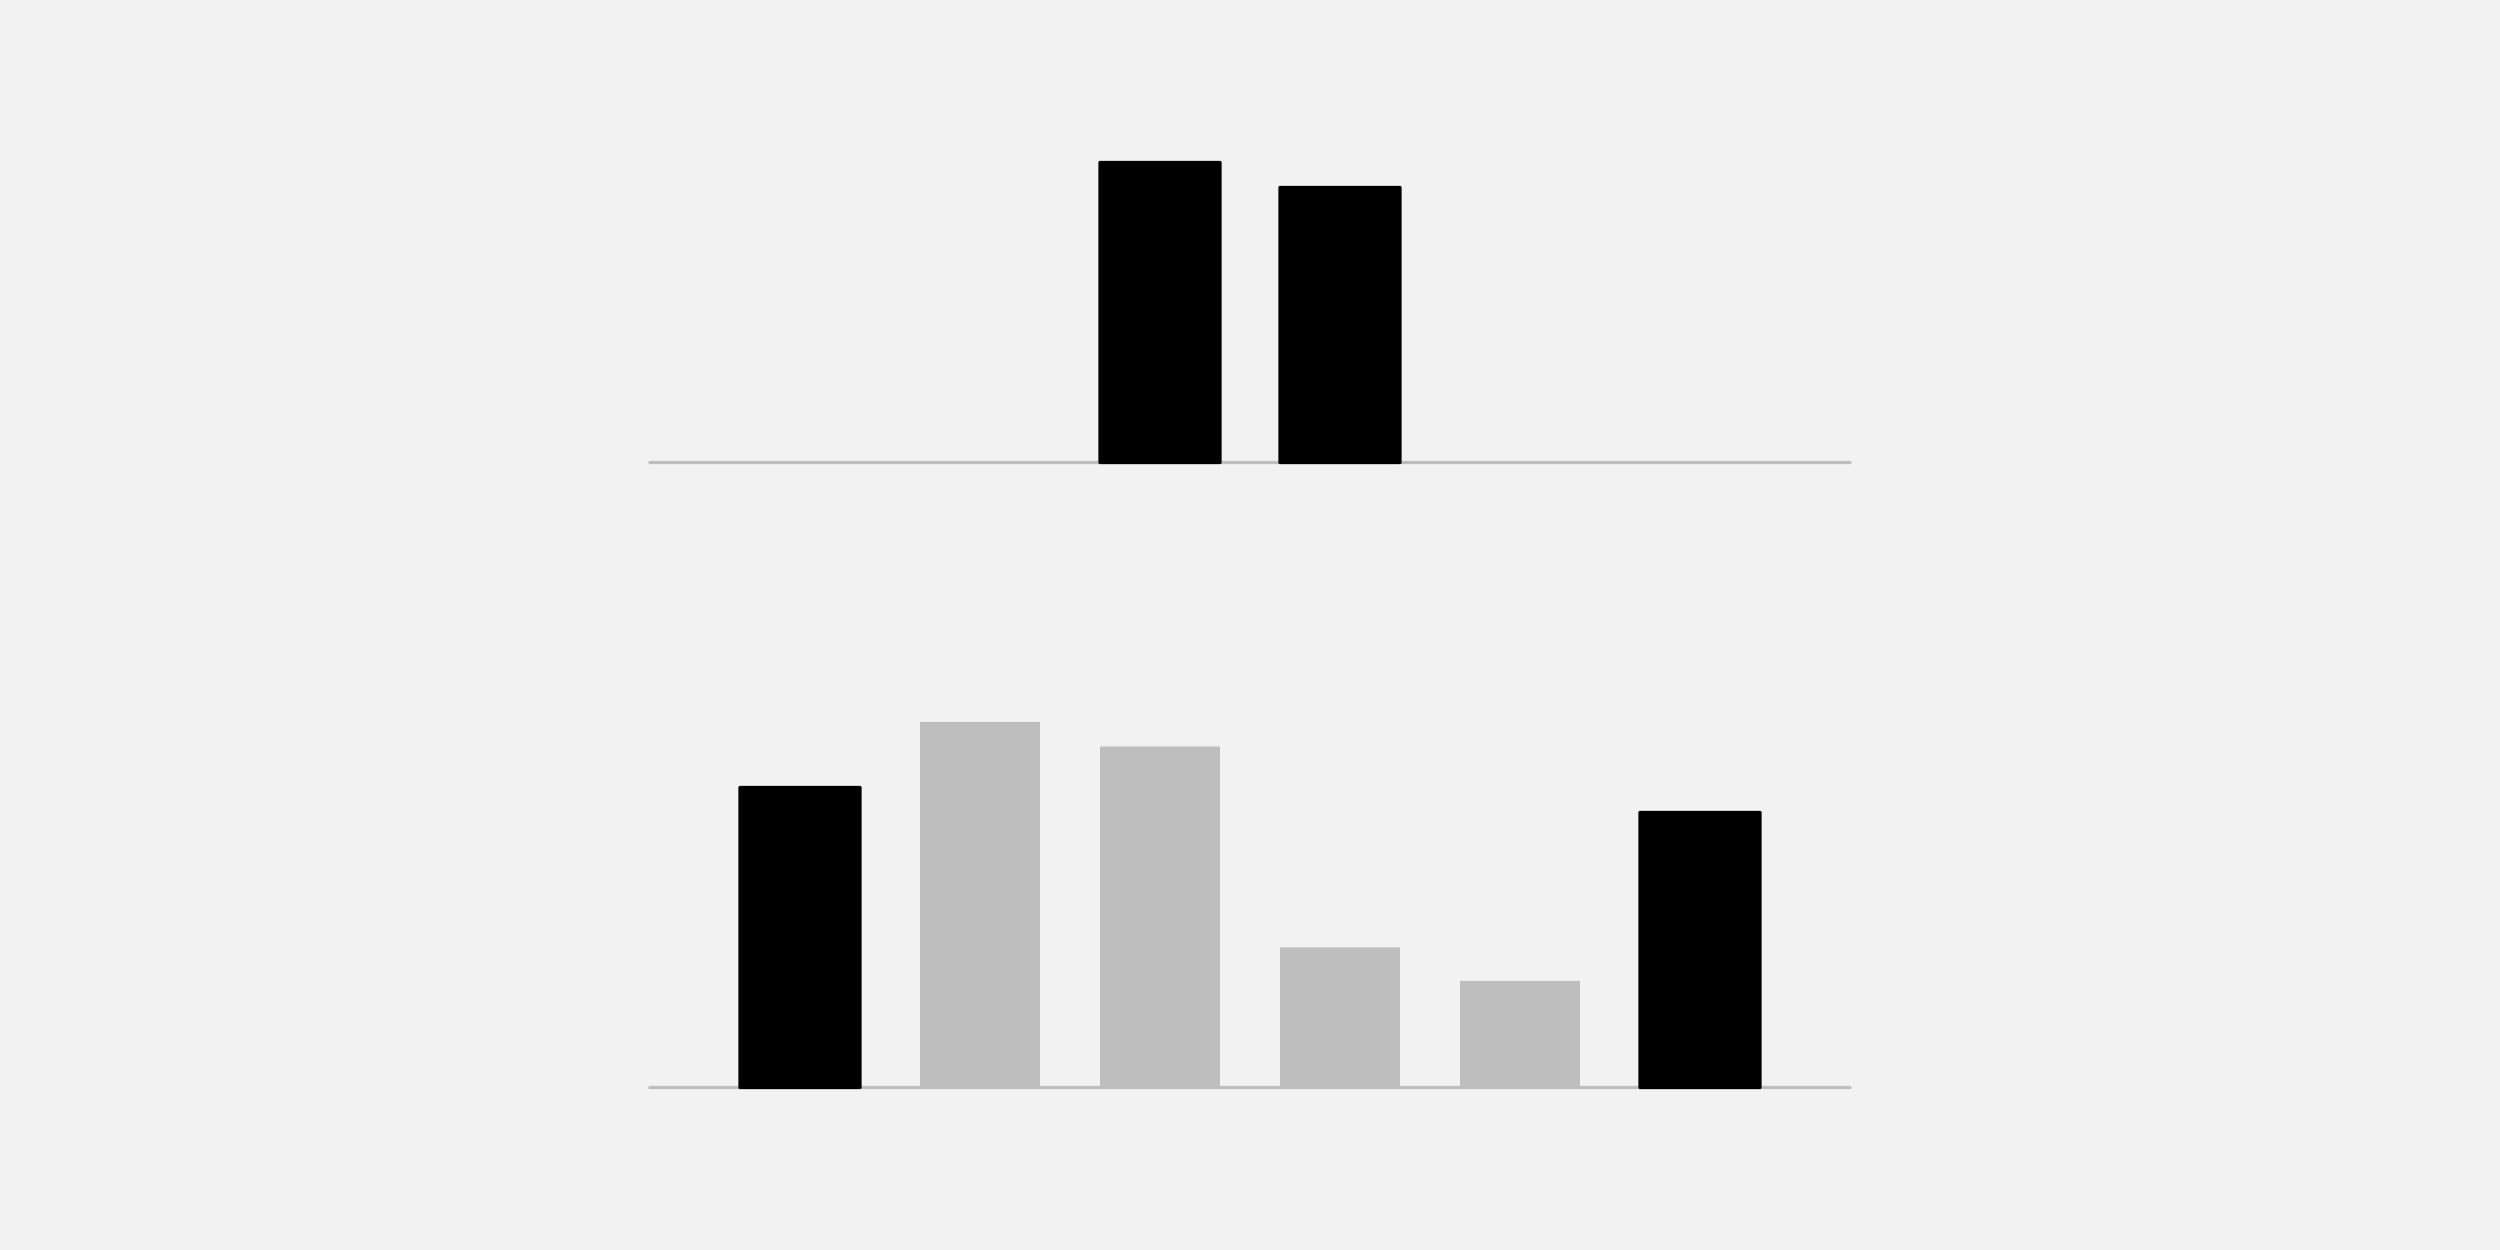
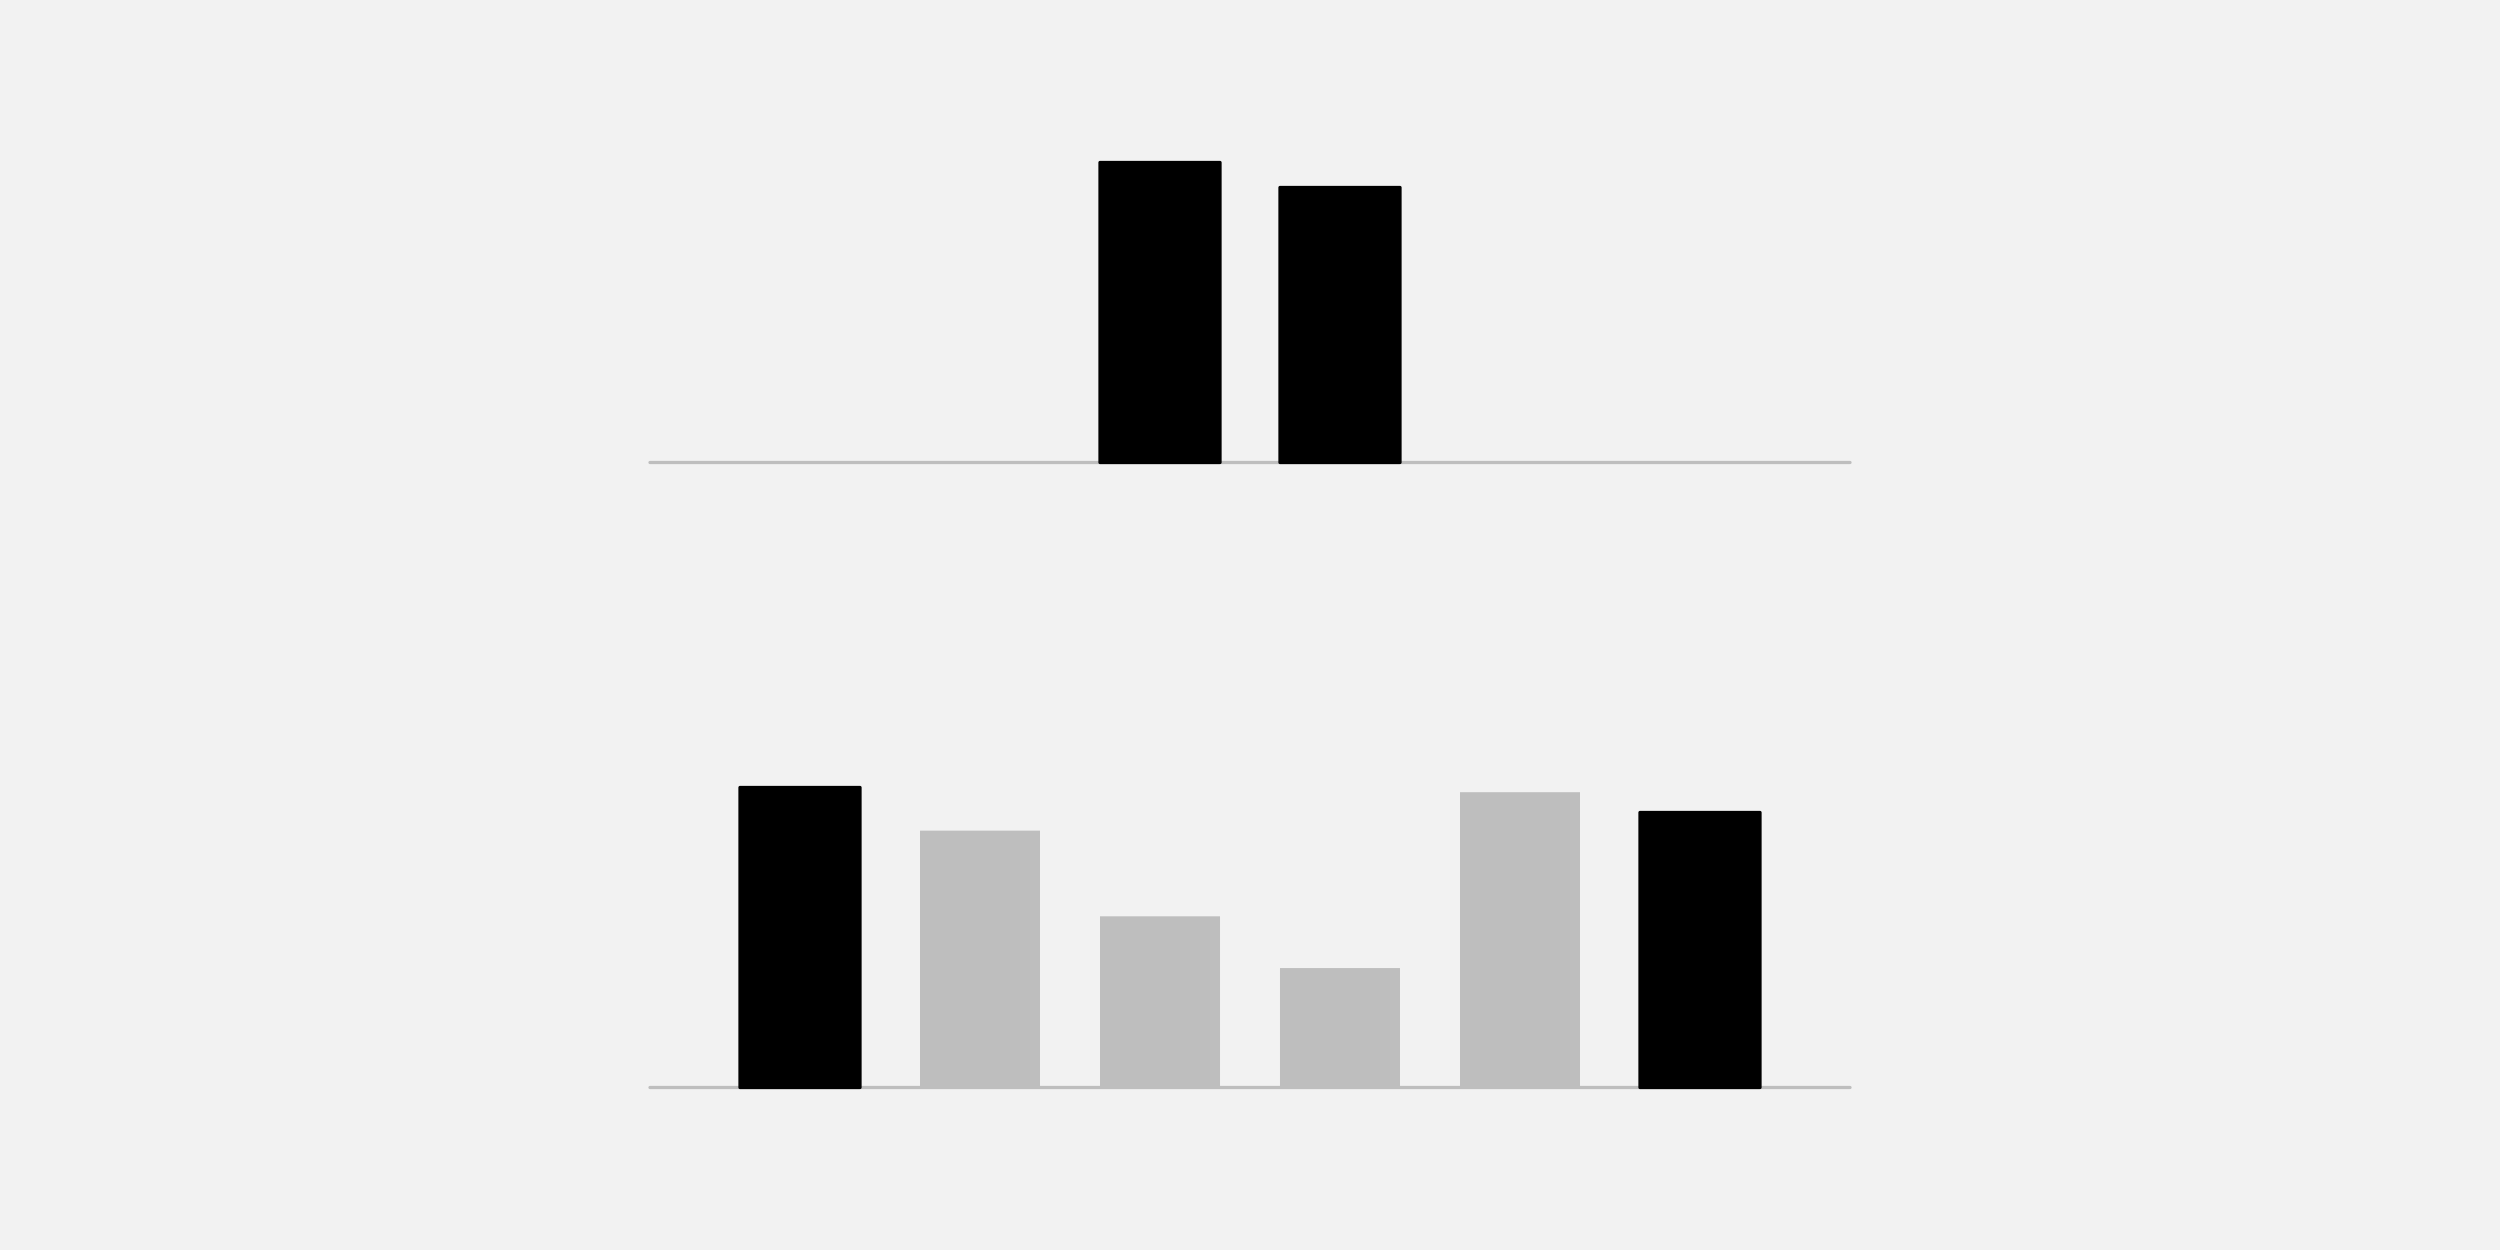
<svg xmlns="http://www.w3.org/2000/svg" width="576pt" height="288pt" viewBox="0 0 576 288" version="1.1">
  <g id="surface25">
    <rect x="0" y="0" width="576" height="288" style="fill:rgb(94.902%,94.902%,94.902%);fill-opacity:1;stroke:none;" />
    <path style="fill:none;stroke-width:0.75;stroke-linecap:round;stroke-linejoin:round;stroke:rgb(74.51%,74.51%,74.51%);stroke-opacity:1;stroke-miterlimit:10;" d="M 149.762 106.559 L 426.238 106.559 " />
    <path style="fill-rule:nonzero;fill:rgb(0%,0%,0%);fill-opacity:1;stroke-width:0.75;stroke-linecap:round;stroke-linejoin:round;stroke:rgb(0%,0%,0%);stroke-opacity:1;stroke-miterlimit:10;" d="M 253.441 106.559 L 281.09 106.559 L 281.09 37.438 L 253.441 37.438 Z M 253.441 106.559 " />
    <path style="fill-rule:nonzero;fill:rgb(0%,0%,0%);fill-opacity:1;stroke-width:0.75;stroke-linecap:round;stroke-linejoin:round;stroke:rgb(0%,0%,0%);stroke-opacity:1;stroke-miterlimit:10;" d="M 294.91 106.559 L 322.559 106.559 L 322.559 43.199 L 294.91 43.199 Z M 294.91 106.559 " />
    <path style="fill:none;stroke-width:0.75;stroke-linecap:round;stroke-linejoin:round;stroke:rgb(74.51%,74.51%,74.51%);stroke-opacity:1;stroke-miterlimit:10;" d="M 149.762 250.559 L 426.238 250.559 " />
    <path style="fill-rule:nonzero;fill:rgb(0%,0%,0%);fill-opacity:1;stroke-width:0.75;stroke-linecap:round;stroke-linejoin:round;stroke:rgb(0%,0%,0%);stroke-opacity:1;stroke-miterlimit:10;" d="M 170.496 250.559 L 198.145 250.559 L 198.145 181.438 L 170.496 181.438 Z M 170.496 250.559 " />
-     <path style=" stroke:none;fill-rule:nonzero;fill:rgb(74.51%,74.51%,74.51%);fill-opacity:1;" d="M 211.969 250.559 L 239.617 250.559 L 239.617 166.332 L 211.969 166.332 Z M 211.969 250.559 " />
-     <path style=" stroke:none;fill-rule:nonzero;fill:rgb(74.51%,74.51%,74.51%);fill-opacity:1;" d="M 253.441 250.559 L 281.09 250.559 L 281.09 171.98 L 253.441 171.98 Z M 253.441 250.559 " />
-     <path style=" stroke:none;fill-rule:nonzero;fill:rgb(74.51%,74.51%,74.51%);fill-opacity:1;" d="M 294.91 250.559 L 322.559 250.559 L 322.559 218.293 L 294.91 218.293 Z M 294.91 250.559 " />
-     <path style=" stroke:none;fill-rule:nonzero;fill:rgb(74.51%,74.51%,74.51%);fill-opacity:1;" d="M 336.383 250.559 L 364.031 250.559 L 364.031 225.988 L 336.383 225.988 Z M 336.383 250.559 " />
+     <path style=" stroke:none;fill-rule:nonzero;fill:rgb(74.51%,74.51%,74.51%);fill-opacity:1;" d="M 211.969 250.559 L 239.617 250.559 L 239.617 191.379 L 211.969 191.379 Z M 211.969 250.559 " />
+     <path style=" stroke:none;fill-rule:nonzero;fill:rgb(74.51%,74.51%,74.51%);fill-opacity:1;" d="M 253.441 250.559 L 281.09 250.559 L 281.09 211.117 L 253.441 211.117 Z M 253.441 250.559 " />
+     <path style=" stroke:none;fill-rule:nonzero;fill:rgb(74.51%,74.51%,74.51%);fill-opacity:1;" d="M 294.91 250.559 L 322.559 250.559 L 322.559 223.043 L 294.91 223.043 Z M 294.91 250.559 " />
+     <path style=" stroke:none;fill-rule:nonzero;fill:rgb(74.51%,74.51%,74.51%);fill-opacity:1;" d="M 336.383 250.559 L 364.031 250.559 L 364.031 182.52 L 336.383 182.52 Z M 336.383 250.559 " />
    <path style="fill-rule:nonzero;fill:rgb(0%,0%,0%);fill-opacity:1;stroke-width:0.75;stroke-linecap:round;stroke-linejoin:round;stroke:rgb(0%,0%,0%);stroke-opacity:1;stroke-miterlimit:10;" d="M 377.855 250.559 L 405.504 250.559 L 405.504 187.199 L 377.855 187.199 Z M 377.855 250.559 " />
  </g>
</svg>
